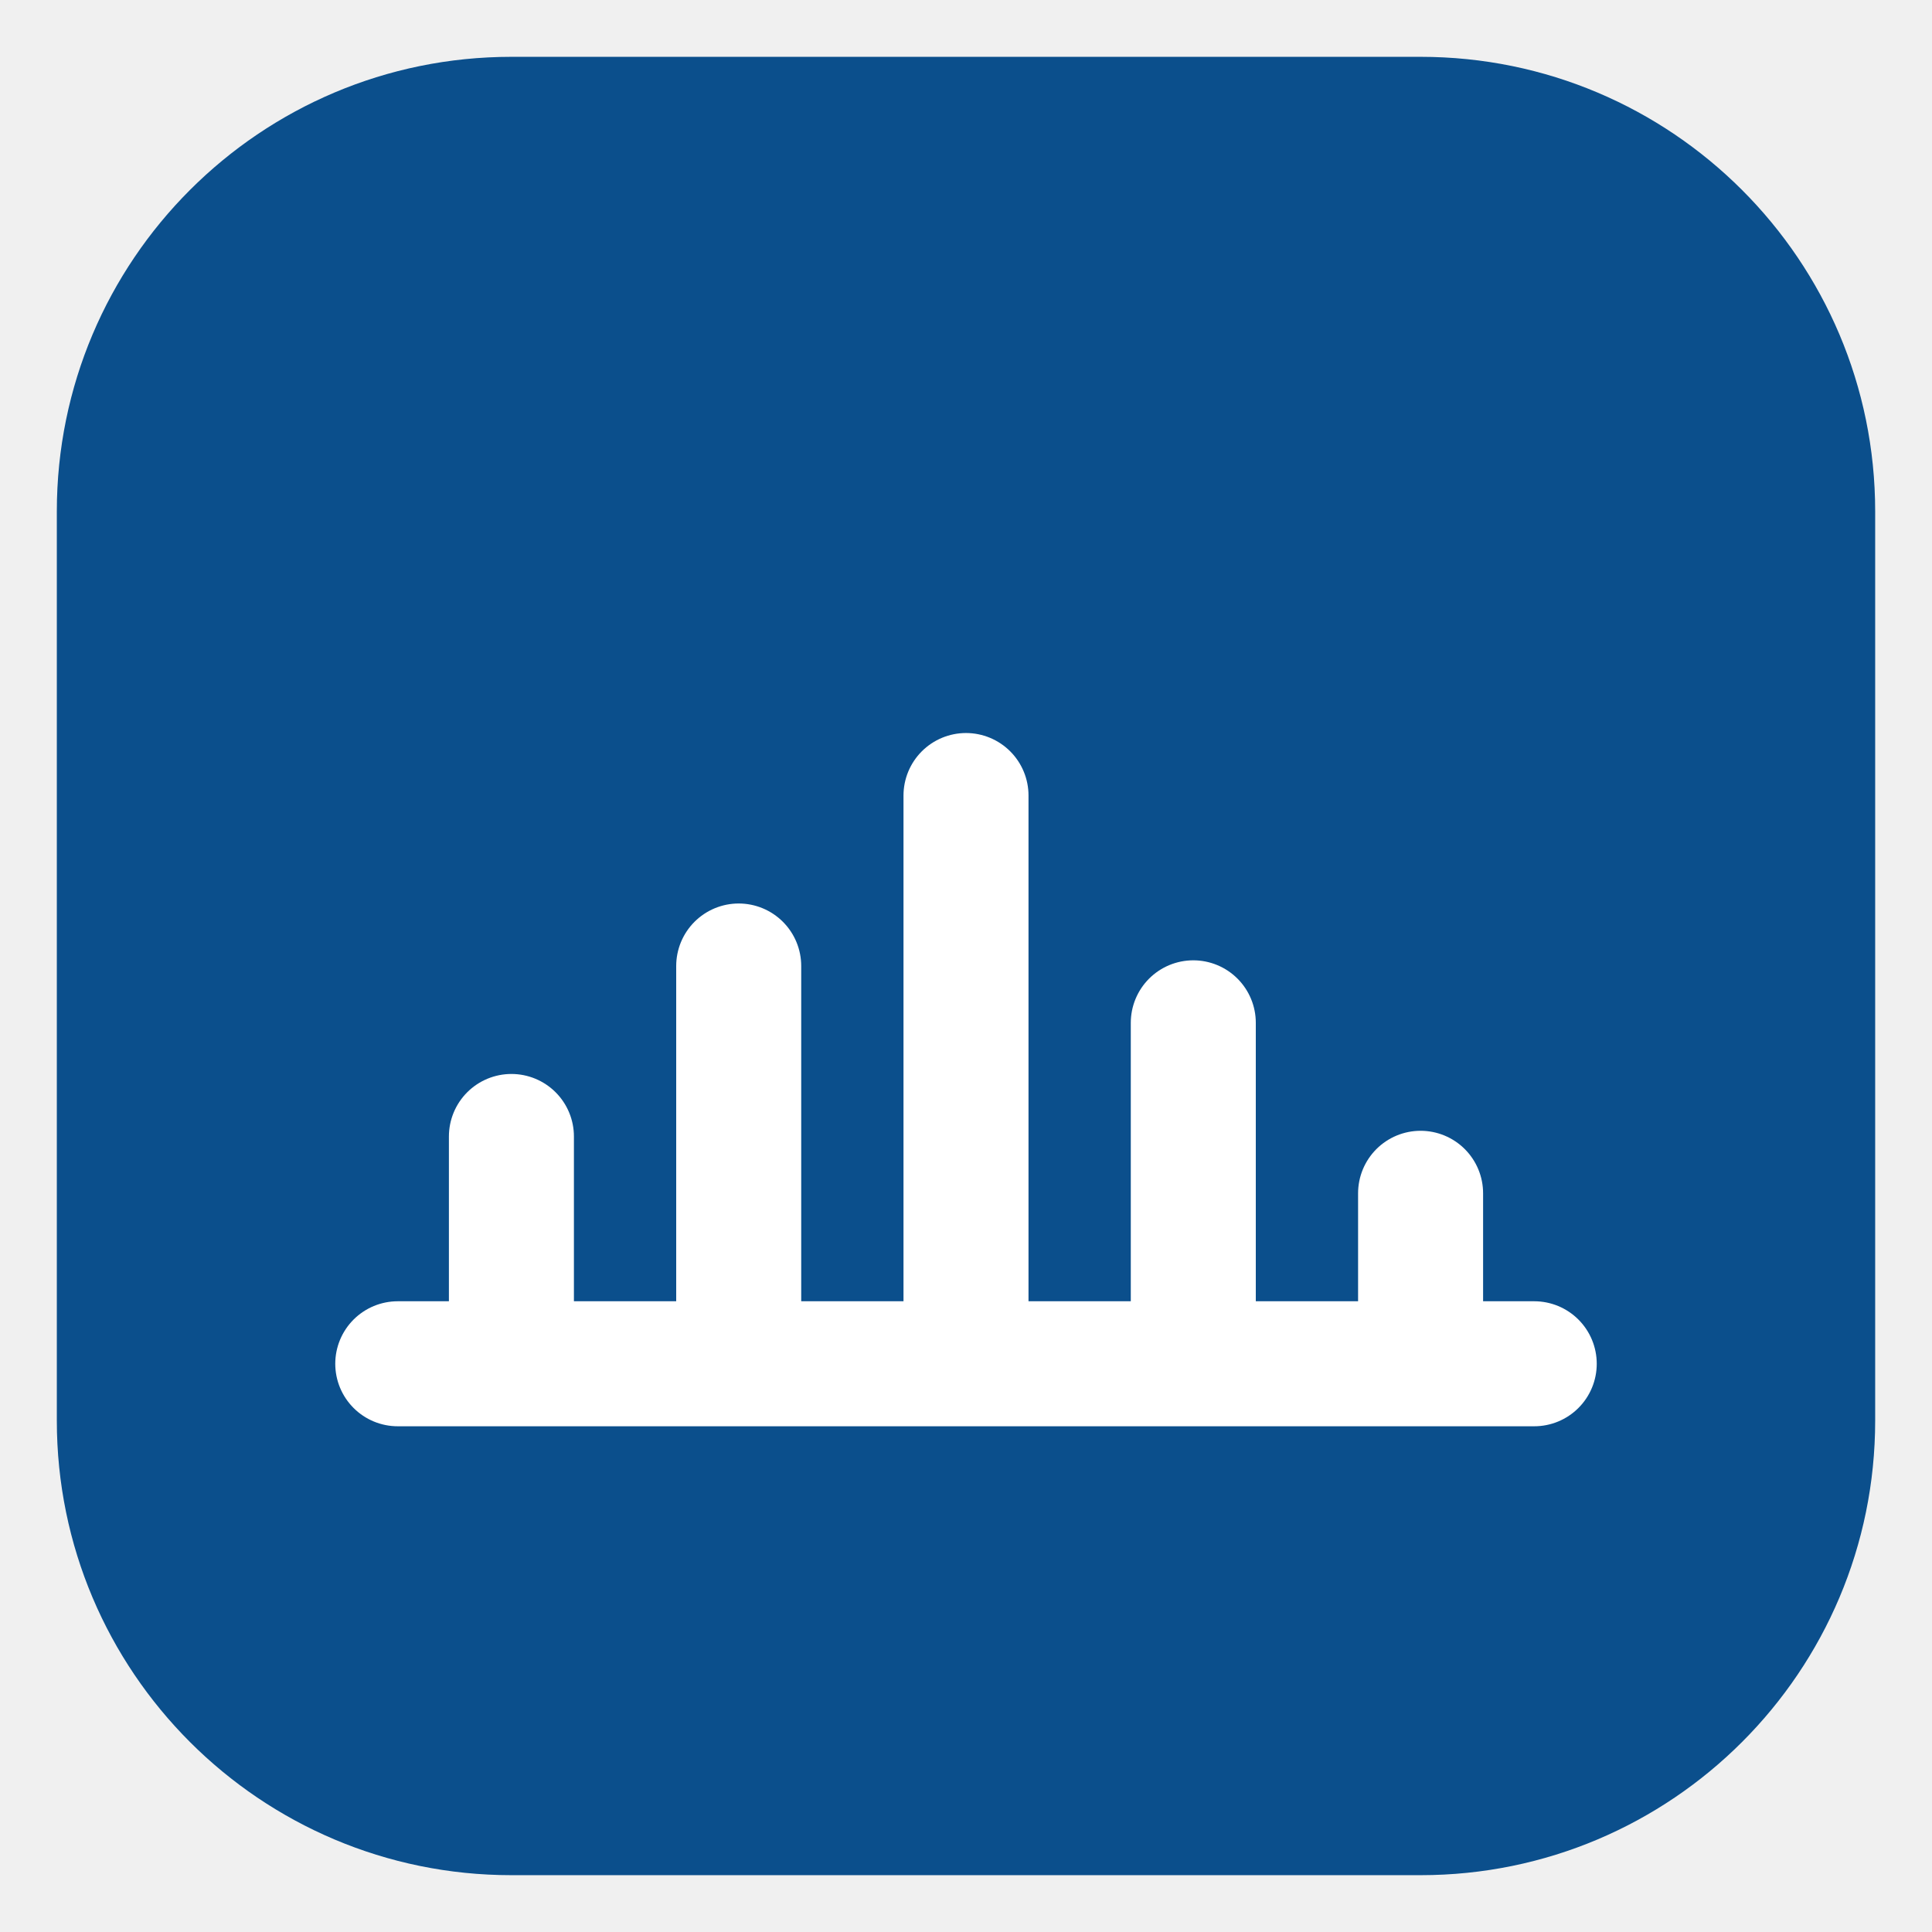
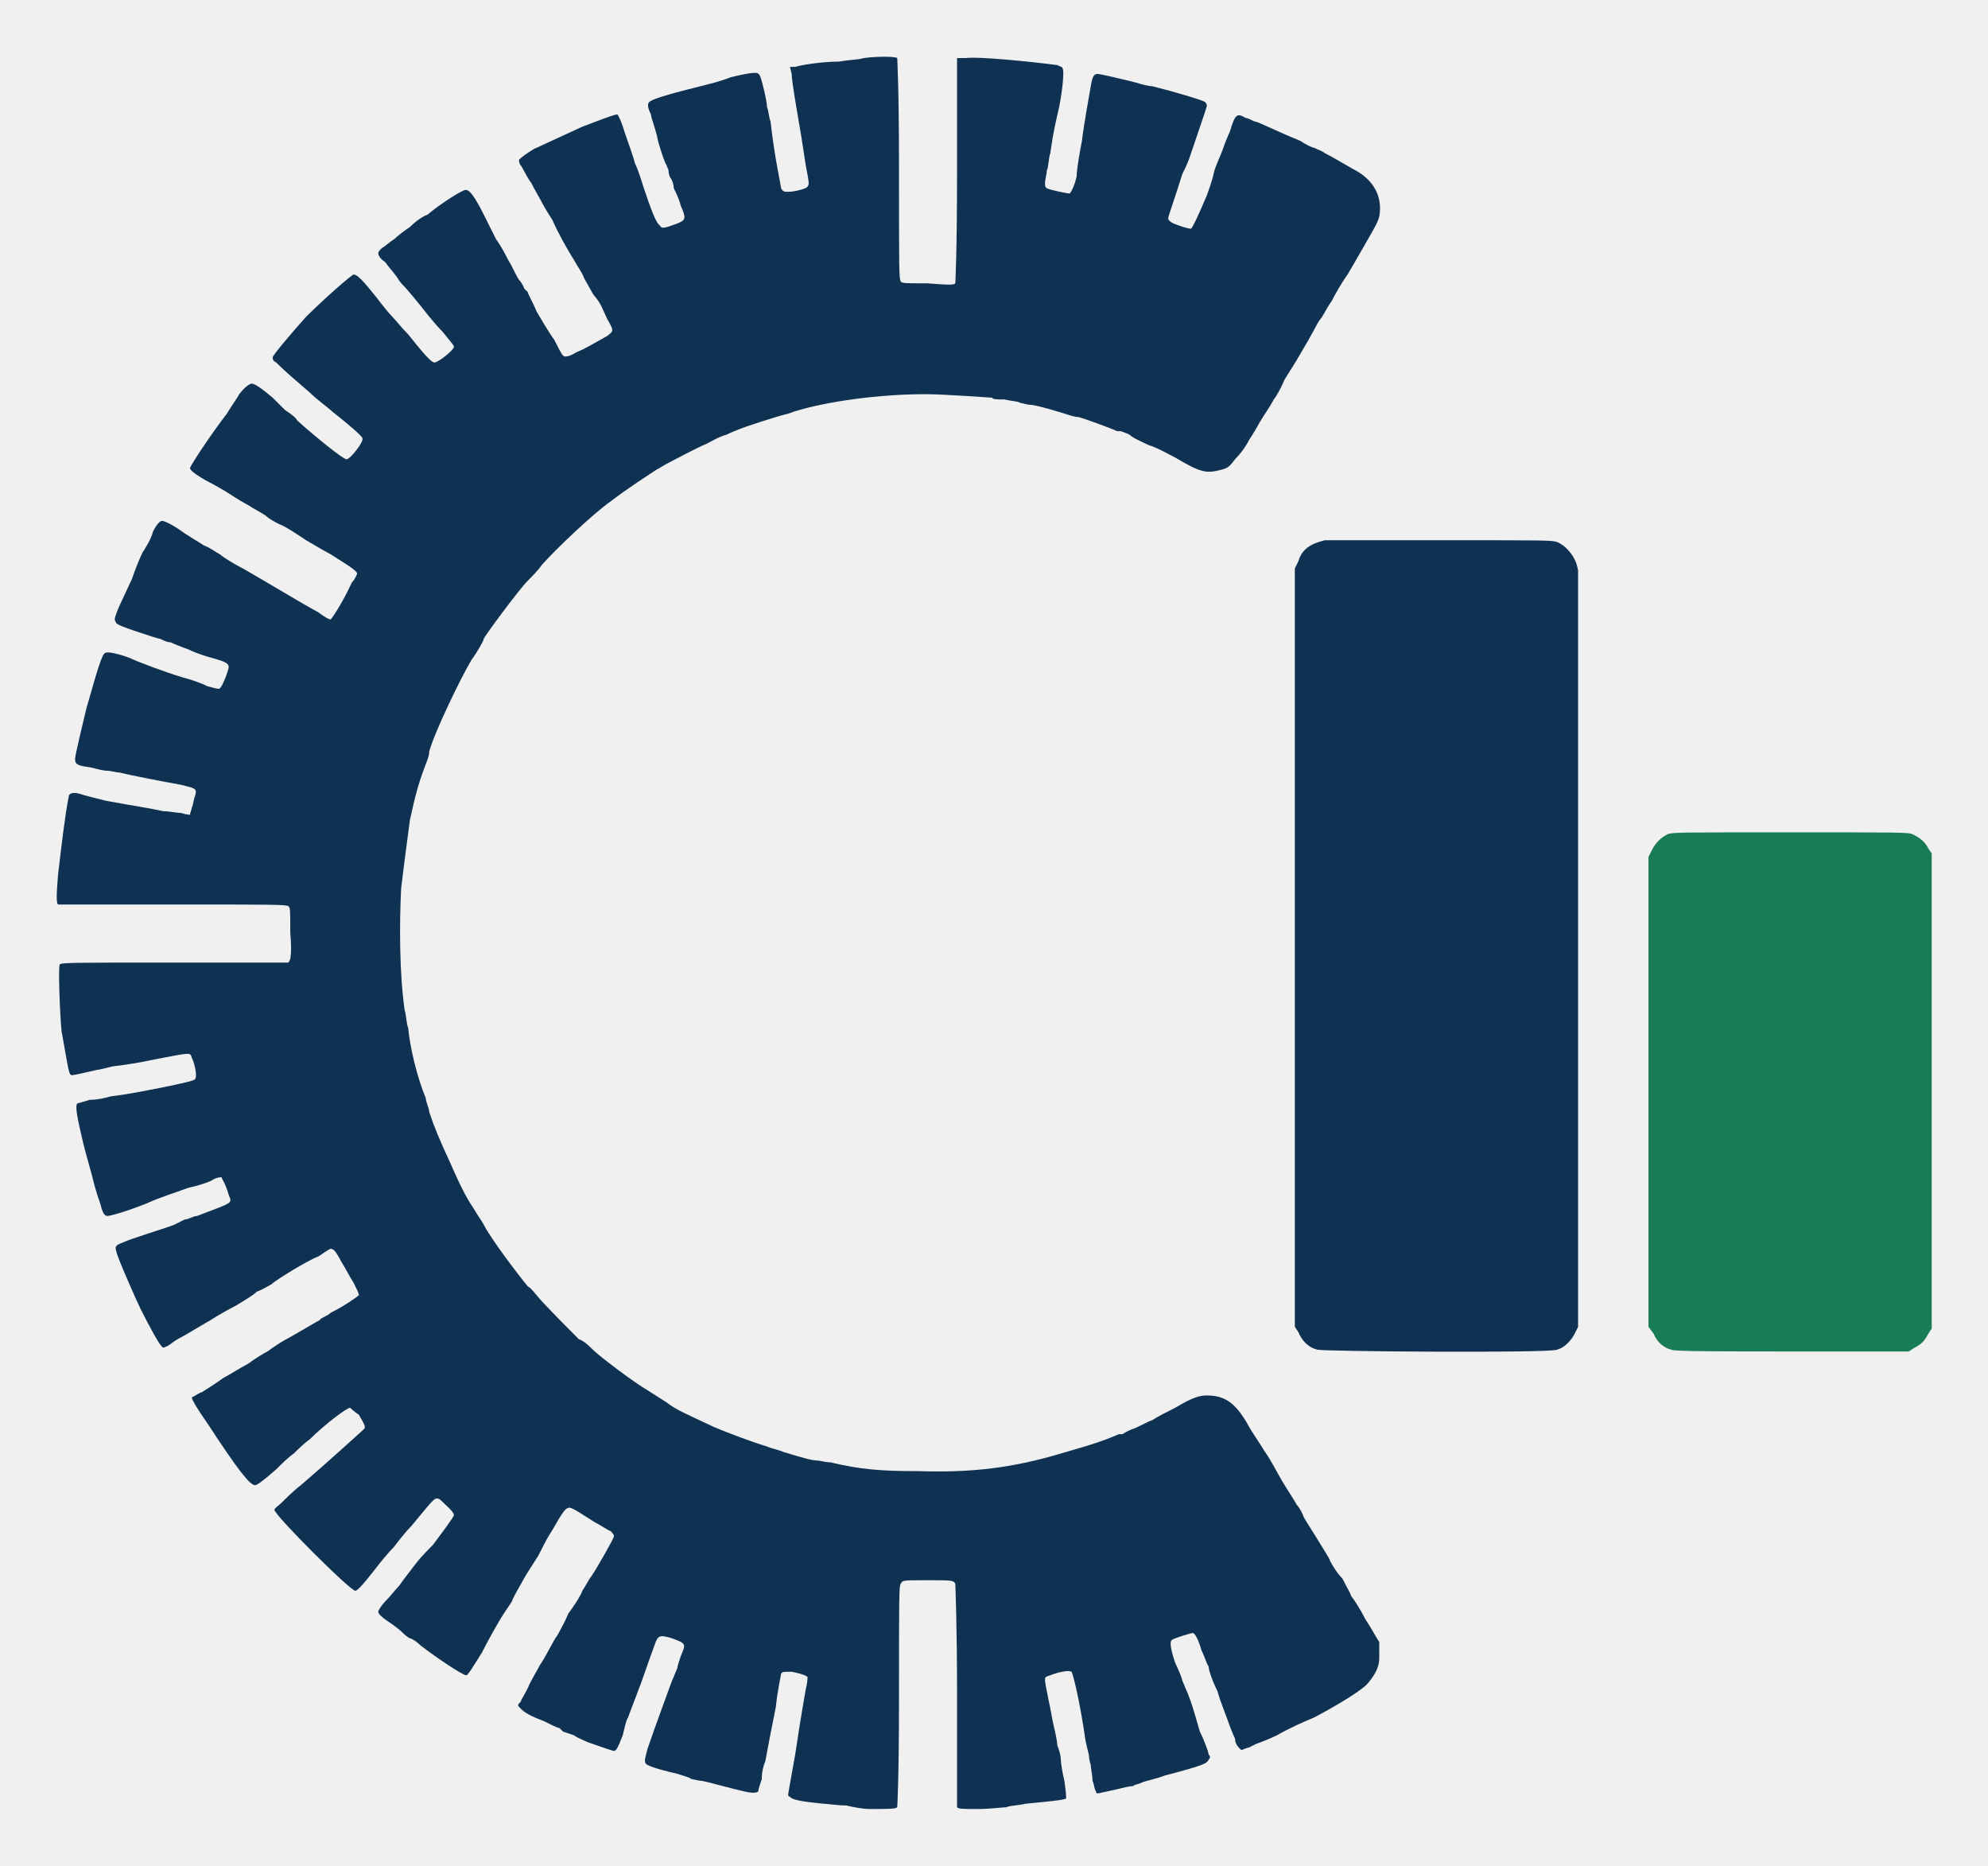
- <svg xmlns="http://www.w3.org/2000/svg" width="34" height="34" viewBox="0 0 34 34">
-   <rect x="1" y="1" width="32" height="32" rx="8" fill="#0B4F8C" />
-   <path d="M7 24h20M9 24v-4M13 24v-7M17 24v-10M21 24v-6M25 24v-3" stroke="#FFFFFF" stroke-width="2.2" stroke-linecap="round" fill="none" />
+ <svg xmlns="http://www.w3.org/2000/svg" viewBox="-3 -3 113.0 106">
+   <path fill="#0f3252" fill-rule="evenodd" d="M46.4,99.8C46.1,99.8 45.5,99.7 45.1,99.6C44.6,99.6 44.0,99.5 43.8,99.5C42.8,99.4 42.0,99.3 41.9,99.1C41.8,99.1 41.8,99.0 41.8,99.0C41.8,98.9 41.9,98.4 42.2,96.7C42.4,95.4 42.5,94.7 42.8,93.0C42.9,92.6 42.9,92.4 42.9,92.3C42.8,92.2 42.5,92.1 42.0,92.0C41.5,92.0 41.5,92.0 41.4,92.1C41.4,92.2 41.2,93.0 41.1,94.0C40.8,95.5 40.7,96.0 40.5,97.1C40.4,97.3 40.3,97.7 40.3,98.1C40.2,98.4 40.1,98.7 40.1,98.8C40.0,98.9 39.7,98.9 39.3,98.8C38.8,98.7 37.4,98.3 36.9,98.2C36.7,98.2 36.4,98.1 36.3,98.1C36.2,98.0 35.8,97.9 35.5,97.8C34.2,97.5 33.7,97.3 33.7,97.2C33.6,97.1 33.7,96.8 33.8,96.4C34.2,95.2 35.1,92.8 35.2,92.5C35.3,92.3 35.4,92.0 35.5,91.8C35.5,91.7 35.6,91.4 35.7,91.1C36.0,90.4 36.0,90.4 35.2,90.1C34.5,89.9 34.4,89.9 34.2,90.5C33.9,91.3 33.4,92.8 33.3,93.0C33.2,93.3 32.8,94.3 32.7,94.6C32.6,94.7 32.5,95.2 32.4,95.6C32.1,96.4 32.0,96.5 31.9,96.5C31.8,96.5 30.7,96.1 30.4,96.0C30.2,95.9 29.9,95.8 29.6,95.6C29.3,95.5 29.0,95.4 29.0,95.4C29.0,95.4 28.9,95.3 28.8,95.2C28.7,95.2 28.3,95.0 27.9,94.8C27.1,94.5 26.8,94.3 26.6,94.1C26.4,93.9 26.4,93.9 26.6,93.7C26.6,93.6 26.9,93.2 27.1,92.7C27.3,92.3 27.6,91.8 27.7,91.6C28.0,91.2 28.4,90.3 28.7,89.9C28.8,89.7 29.1,89.2 29.3,88.7C29.6,88.3 30.0,87.7 30.1,87.4C30.3,87.1 30.5,86.7 30.6,86.6C31.0,86.0 31.9,84.4 31.9,84.3C31.9,84.2 31.8,84.1 31.7,84.0C31.6,84.0 31.2,83.7 30.8,83.5C29.7,82.8 29.4,82.6 29.3,82.7C29.2,82.7 29.1,82.8 28.9,83.1C28.7,83.4 28.5,83.8 28.3,84.1C28.1,84.4 27.8,85.0 27.6,85.4C27.4,85.7 27.1,86.2 26.9,86.5C26.5,87.2 26.1,87.9 26.1,88.0C26.1,88.0 25.9,88.3 25.7,88.6C25.3,89.2 24.7,90.3 24.4,90.9C23.9,91.7 23.6,92.2 23.5,92.2C23.3,92.2 21.8,91.2 20.9,90.5C20.7,90.3 20.4,90.1 20.3,90.1C20.1,90.0 19.9,89.8 19.8,89.7C19.7,89.6 19.3,89.3 19.0,89.1C18.7,88.9 18.5,88.7 18.5,88.6C18.5,88.5 18.7,88.2 18.9,88.0C19.2,87.7 19.5,87.3 19.7,87.1C19.9,86.8 20.3,86.3 20.6,85.9C20.9,85.5 21.4,85.0 21.6,84.8C22.2,84.0 22.8,83.2 22.8,83.1C22.8,82.9 22.3,82.5 22.0,82.2C21.7,82.1 21.8,82.0 20.4,83.7C20.1,84.0 19.7,84.5 19.4,84.9C19.1,85.2 18.6,85.8 18.3,86.2C17.6,87.1 17.3,87.4 17.2,87.4C16.9,87.4 12.6,83.1 12.6,82.8C12.6,82.7 12.8,82.6 13.0,82.4C13.2,82.2 13.7,81.7 14.1,81.4C15.5,80.2 17.6,78.3 17.7,78.2C17.8,78.1 17.7,77.9 17.4,77.4C17.1,77.2 16.9,77.0 16.9,77.0C16.7,77.0 15.4,78.0 14.6,78.8C14.3,79.0 13.9,79.4 13.7,79.6C13.4,79.8 13.0,80.2 12.7,80.5C11.9,81.2 11.6,81.4 11.5,81.4C11.2,81.4 10.5,80.5 8.8,77.9C8.1,76.9 7.9,76.5 7.9,76.4C8.0,76.4 8.2,76.2 8.5,76.1C8.8,75.9 9.3,75.6 9.7,75.3C10.1,75.1 10.7,74.7 11.1,74.5C11.5,74.2 12.0,73.9 12.2,73.8C12.5,73.6 12.6,73.5 13.1,73.2C13.5,73.0 15.0,72.1 15.2,72.0C15.2,71.9 15.6,71.8 15.8,71.6C16.6,71.2 17.3,70.7 17.4,70.6C17.4,70.5 17.3,70.3 17.1,69.9C16.9,69.6 16.6,69.0 16.4,68.7C16.2,68.3 16.0,68.0 15.9,68.0C15.8,67.9 15.7,68.0 15.1,68.4C14.8,68.5 14.1,68.9 13.6,69.2C13.1,69.5 12.5,69.9 12.4,70.0C12.2,70.1 11.9,70.3 11.6,70.4C11.4,70.6 10.9,70.9 10.4,71.2C10.0,71.4 9.3,71.8 9.0,72.0C8.3,72.4 7.5,72.9 7.1,73.1C6.9,73.2 6.7,73.4 6.5,73.5C6.3,73.6 6.2,73.6 6.2,73.5C6.1,73.5 5.5,72.4 5.0,71.4C4.8,71.0 4.0,69.2 3.7,68.4C3.5,67.8 3.5,67.8 4.0,67.6C4.4,67.4 6.7,66.7 6.9,66.6C7.1,66.5 7.3,66.4 7.5,66.3C7.7,66.3 8.0,66.1 8.2,66.1C10.3,65.3 10.2,65.4 10.0,64.9C9.8,64.2 9.6,64.0 9.6,63.9C9.5,63.9 9.3,63.9 9.0,64.1C8.8,64.2 8.2,64.4 7.7,64.5C6.9,64.8 6.2,65.0 5.3,65.4C4.3,65.8 3.3,66.1 3.1,66.1C2.9,66.1 2.8,65.8 2.7,65.4C2.6,65.1 2.5,64.9 2.2,63.7C1.9,62.6 1.8,62.3 1.6,61.4C1.3,60.1 1.3,59.8 1.4,59.7C1.4,59.7 1.8,59.6 2.1,59.5C2.5,59.5 3.0,59.4 3.3,59.3C4.2,59.2 5.2,59.0 6.7,58.7C7.6,58.5 8.1,58.4 8.1,58.3C8.2,58.2 8.1,57.5 7.9,57.1C7.8,56.8 7.9,56.8 5.8,57.2C4.9,57.4 4.2,57.5 3.4,57.6C3.0,57.7 2.6,57.8 2.5,57.8C2.1,57.9 1.2,58.1 1.1,58.1C0.9,58.1 0.9,57.8 0.5,55.6C0.4,54.6 0.3,51.9 0.4,51.8C0.5,51.7 1.3,51.7 6.9,51.7L13.4,51.7L13.5,51.5C13.5,51.4 13.6,51.2 13.5,50.0C13.5,48.7 13.5,48.6 13.4,48.5C13.3,48.4 12.4,48.4 6.8,48.4C2.0,48.4 0.4,48.4 0.3,48.4C0.2,48.3 0.2,47.9 0.3,46.7C0.5,45.0 0.7,43.3 0.9,42.3C0.9,42.1 1.1,42.0 1.5,42.1C1.8,42.2 2.2,42.3 3.0,42.5C4.6,42.8 5.4,42.9 6.3,43.1C6.6,43.1 7.1,43.2 7.3,43.2C7.6,43.3 7.8,43.3 7.8,43.3C7.8,43.2 7.9,43.0 7.9,42.9C8.0,42.7 8.0,42.4 8.1,42.2C8.2,41.8 8.1,41.8 7.3,41.6C6.2,41.4 4.6,41.1 3.8,40.9C3.6,40.9 3.3,40.8 3.1,40.8C2.9,40.8 2.5,40.7 2.1,40.6C1.3,40.5 1.2,40.4 1.3,39.9C1.4,39.4 1.8,37.7 1.9,37.3C2.5,35.2 2.8,34.1 3.0,34.1C3.1,34.0 3.9,34.2 4.4,34.4C4.8,34.6 6.4,35.2 7.4,35.5C7.8,35.6 8.4,35.8 8.8,36.0C9.2,36.1 9.5,36.2 9.5,36.1C9.6,36.1 10.0,35.1 10.0,34.9C10.0,34.7 9.8,34.6 9.1,34.4C8.7,34.3 8.1,34.1 7.7,33.9C7.4,33.8 6.9,33.6 6.7,33.5C6.5,33.5 6.3,33.4 6.1,33.3C6.0,33.3 5.4,33.1 4.8,32.9C3.9,32.6 3.7,32.5 3.6,32.4C3.5,32.2 3.5,32.2 3.6,31.9C3.7,31.6 3.8,31.4 4.5,29.9C4.7,29.3 5.0,28.6 5.1,28.4C5.3,28.1 5.6,27.6 5.7,27.2C5.9,26.8 6.1,26.6 6.2,26.6C6.3,26.6 6.6,26.7 7.2,27.1C7.6,27.4 8.3,27.8 8.6,28.0C8.9,28.1 9.3,28.4 9.5,28.5C9.6,28.6 10.2,29.0 10.8,29.3C12.2,30.1 14.0,31.2 15.1,31.8C15.5,32.1 15.7,32.2 15.8,32.2C15.9,32.1 16.5,31.2 17.0,30.1C17.2,29.9 17.3,29.6 17.3,29.6C17.3,29.4 16.4,28.9 15.8,28.5C15.6,28.4 14.9,28.0 14.4,27.7C13.8,27.3 13.2,26.9 12.9,26.8C12.7,26.7 12.3,26.5 12.1,26.3C11.8,26.1 11.4,25.9 11.1,25.7C10.9,25.6 10.4,25.3 10.1,25.1C9.8,24.9 9.1,24.5 8.7,24.3C8.0,23.9 7.8,23.7 7.8,23.6C7.8,23.5 8.9,21.8 9.9,20.5C10.2,20.0 10.5,19.6 10.6,19.4C10.9,19.0 11.2,18.8 11.3,18.8C11.5,18.8 11.9,19.1 12.5,19.6C12.6,19.7 12.9,20.0 13.2,20.3C13.5,20.5 13.8,20.7 13.9,20.9C14.9,21.8 16.5,23.1 16.7,23.1C16.9,23.1 17.7,22.1 17.6,21.9C17.6,21.8 16.8,21.1 15.9,20.4C15.7,20.2 15.0,19.7 14.6,19.3C13.8,18.6 13.3,18.2 12.7,17.6C12.5,17.5 12.5,17.4 12.5,17.3C12.5,17.2 13.5,16.0 14.4,15.0C15.4,14.0 17.0,12.6 17.1,12.6C17.3,12.6 17.6,12.9 18.4,13.9C18.7,14.3 19.1,14.8 19.3,15.0C19.5,15.2 19.8,15.6 20.2,16.0C21.0,17.0 21.5,17.6 21.7,17.6C21.9,17.6 22.8,16.9 22.8,16.7C22.8,16.6 22.5,16.3 22.2,15.9C21.8,15.5 21.5,15.1 21.4,15.0C20.7,14.1 20.1,13.4 20.0,13.3C19.9,13.2 19.7,13.0 19.6,12.8C19.4,12.5 19.1,12.2 18.9,11.9C18.6,11.7 18.5,11.5 18.5,11.4C18.5,11.3 18.6,11.2 18.7,11.1C18.9,11.0 19.2,10.7 19.4,10.6C19.6,10.4 20.0,10.1 20.3,9.9C20.6,9.6 21.0,9.3 21.3,9.2C22.0,8.6 23.4,7.7 23.5,7.8C23.7,7.8 24.0,8.2 24.5,9.2C24.7,9.6 25.0,10.2 25.2,10.6C25.5,11.0 25.8,11.6 25.9,11.8C26.1,12.1 26.3,12.6 26.5,12.9C26.7,13.1 26.8,13.4 26.8,13.4C26.8,13.4 26.9,13.5 27.0,13.6C27.0,13.7 27.3,14.2 27.5,14.7C27.8,15.2 28.2,15.9 28.5,16.3C28.7,16.7 28.9,17.1 29.0,17.2C29.1,17.3 29.3,17.3 29.8,17.0C30.3,16.8 30.6,16.6 31.5,16.1C31.9,15.8 31.9,15.8 31.5,15.1C31.1,14.2 31.1,14.2 30.7,13.7C30.6,13.5 30.3,13.0 30.2,12.8C30.1,12.5 29.8,12.1 29.7,11.9C29.2,11.1 28.7,10.2 28.4,9.5C28.2,9.2 27.9,8.7 27.8,8.5C27.7,8.3 27.4,7.8 27.2,7.4C26.9,7.0 26.7,6.5 26.6,6.4C26.5,6.3 26.5,6.1 26.5,6.1C26.5,6.0 27.4,5.4 27.5,5.4C27.5,5.4 29.0,4.7 30.1,4.2C30.9,3.9 31.9,3.5 32.1,3.5C32.1,3.5 32.3,3.8 32.5,4.5C32.7,5.1 33.0,5.9 33.1,6.3C33.3,6.7 33.5,7.4 33.6,7.7C34.0,8.9 34.3,9.7 34.5,9.8C34.6,10.0 34.7,10.0 35.5,9.7C36.0,9.5 36.0,9.4 35.7,8.7C35.6,8.3 35.4,7.9 35.3,7.7C35.3,7.5 35.2,7.2 35.1,7.1C35.0,6.9 35.0,6.7 35.0,6.7C35.0,6.6 34.9,6.5 34.9,6.4C34.8,6.3 34.6,5.7 34.4,5.0C34.3,4.4 34.0,3.7 34.0,3.5C33.8,3.1 33.8,2.9 33.9,2.8C34.1,2.6 35.2,2.3 37.6,1.7C37.9,1.6 38.3,1.5 38.5,1.4C39.7,1.1 40.1,1.1 40.1,1.2C40.2,1.2 40.3,1.6 40.4,2.0C40.5,2.4 40.6,2.9 40.6,3.1C40.7,3.3 40.7,3.7 40.8,3.9C41.0,5.8 41.4,7.6 41.4,7.7C41.5,7.9 41.6,7.9 41.8,7.9C42.2,7.9 42.9,7.7 42.9,7.6C43.0,7.5 43.0,7.4 42.8,6.4C42.7,5.8 42.6,5.0 42.4,3.9C42.3,3.3 42.0,1.6 42.0,1.2L41.9,0.8L42.2,0.8C42.5,0.7 43.7,0.5 44.7,0.5C45.2,0.4 45.8,0.4 46.1,0.3C46.8,0.2 47.9,0.2 48.0,0.3C48.0,0.4 48.1,1.9 48.1,6.6C48.1,12.4 48.1,12.8 48.2,13.0C48.3,13.1 48.4,13.1 49.7,13.1C51.0,13.2 51.2,13.2 51.3,13.1C51.3,13.0 51.4,11.6 51.4,6.6L51.4,0.3L51.9,0.3C52.6,0.2 55.6,0.5 57.1,0.7C57.3,0.8 57.4,0.8 57.4,0.9C57.5,1.0 57.4,2.1 57.2,3.1C56.8,4.8 56.8,5.1 56.7,5.7C56.6,6.0 56.6,6.5 56.5,6.7C56.5,6.9 56.4,7.2 56.4,7.4C56.4,7.6 56.4,7.6 56.5,7.7C56.7,7.8 57.7,8.0 57.8,8.0C57.9,7.9 58.1,7.5 58.2,7.0C58.2,6.6 58.4,5.5 58.5,5.0C58.6,4.1 58.9,2.5 59.0,1.9C59.1,1.3 59.2,1.2 59.4,1.2C59.5,1.2 60.4,1.4 61.6,1.7C61.9,1.8 62.3,1.9 62.5,1.9C63.7,2.2 65.4,2.7 65.5,2.8C65.6,2.9 65.6,3.0 65.6,3.0C65.6,3.1 64.9,5.1 64.6,6.0C64.5,6.3 64.3,6.7 64.2,6.9C63.9,7.9 63.4,9.3 63.4,9.4C63.4,9.5 63.5,9.6 63.7,9.7C64.2,9.9 64.6,10.0 64.7,10.0C64.8,9.9 65.0,9.5 65.6,8.1C65.7,7.8 65.9,7.3 66.0,6.8C66.1,6.4 66.4,5.8 66.5,5.5C66.6,5.2 66.8,4.7 66.9,4.5C67.2,3.5 67.3,3.4 67.8,3.7C67.9,3.7 68.1,3.8 68.3,3.9C68.5,3.9 69.2,4.3 70.9,5.0C71.2,5.2 71.6,5.4 71.7,5.4C71.9,5.5 72.2,5.6 72.3,5.7C72.7,5.9 73.2,6.2 73.9,6.6C75.1,7.2 75.6,8.2 75.4,9.3C75.3,9.7 75.1,10.0 73.6,12.6C73.3,13.0 72.9,13.7 72.7,14.1C72.4,14.5 72.2,15.0 72.0,15.2C71.8,15.5 71.7,15.8 70.8,17.3C70.7,17.5 70.3,18.1 70.0,18.6C69.8,19.1 69.5,19.6 69.4,19.7C69.2,20.1 68.9,20.5 68.6,21.0C68.5,21.2 68.2,21.7 68.0,22.0C67.8,22.4 67.5,22.8 67.2,23.1C66.9,23.5 66.8,23.6 66.4,23.7C65.6,23.9 65.3,23.9 63.8,23.0C63.4,22.8 62.7,22.4 62.3,22.3C61.9,22.1 61.4,21.9 61.2,21.7C61.0,21.6 60.7,21.5 60.7,21.5C60.6,21.5 60.6,21.5 60.5,21.5C60.3,21.4 58.7,20.8 58.3,20.7C58.1,20.7 57.8,20.6 57.5,20.5C56.5,20.2 55.8,20.0 55.5,20.0C55.4,20.0 55.1,19.9 55.0,19.9C54.9,19.8 54.5,19.8 54.1,19.7C53.7,19.7 53.4,19.7 53.4,19.6C53.3,19.6 50.7,19.4 49.6,19.4C47.0,19.4 44.0,19.8 42.1,20.4C41.9,20.5 41.4,20.6 41.1,20.7C39.8,21.1 38.9,21.4 38.3,21.7C37.9,21.8 37.4,22.1 37.2,22.2C36.5,22.5 35.4,23.1 35.0,23.3C34.8,23.4 34.5,23.6 34.3,23.7C34.0,23.9 32.6,24.8 31.7,25.5C30.7,26.2 28.6,28.2 27.8,29.1C27.6,29.4 27.2,29.8 27.0,30.0C26.5,30.5 24.5,33.2 24.5,33.3C24.5,33.4 24.1,34.1 23.8,34.5C23.2,35.5 21.7,38.6 21.4,39.7C21.4,40.0 21.2,40.4 21.1,40.7C20.8,41.5 20.6,42.2 20.3,43.6C20.2,44.4 20.0,45.8 19.8,47.5C19.7,49.5 19.7,52.3 20.0,54.4C20.1,54.7 20.1,55.2 20.2,55.4C20.3,56.5 20.7,58.2 21.2,59.4C21.2,59.6 21.4,60.0 21.4,60.2C21.7,61.1 22.0,61.8 22.6,63.1C23.3,64.7 23.6,65.2 24.0,65.8C24.1,66.0 24.4,66.4 24.5,66.6C24.9,67.4 26.5,69.5 27.0,70.1C27.2,70.2 27.4,70.5 27.5,70.6C27.8,71.0 29.5,72.7 29.9,73.1C30.2,73.2 30.5,73.5 30.7,73.7C31.1,74.1 33.1,75.6 33.8,76.0C34.1,76.2 34.6,76.5 34.9,76.7C35.4,77.1 35.9,77.3 37.6,78.1C38.3,78.4 39.9,79.0 40.6,79.2C40.8,79.3 41.3,79.4 41.5,79.5C42.8,79.9 43.2,80.0 43.5,80.0C43.6,80.0 43.9,80.1 44.2,80.1C45.9,80.5 47.0,80.6 49.2,80.6C52.3,80.7 54.6,80.4 57.3,79.6C59.4,79.0 59.9,78.8 60.6,78.5C60.7,78.5 60.8,78.5 60.8,78.5C60.8,78.5 61.1,78.3 61.4,78.2C61.7,78.1 62.2,77.8 62.5,77.7C62.8,77.5 63.4,77.2 63.8,77.0C64.8,76.4 65.2,76.3 65.6,76.3C66.6,76.3 67.2,76.7 67.9,77.9C68.1,78.3 68.6,79.0 68.9,79.5C69.2,79.9 69.6,80.7 69.9,81.2C70.2,81.7 70.6,82.3 70.7,82.5C70.8,82.6 71.0,82.9 71.1,83.2C71.2,83.4 71.6,84.0 71.9,84.5C72.2,85.0 72.6,85.6 72.6,85.7C72.7,85.9 73.0,86.4 73.3,86.7C73.5,87.1 73.8,87.6 73.8,87.7C73.9,87.8 74.3,88.4 74.6,89.0C75.0,89.6 75.3,90.2 75.4,90.3C75.4,90.5 75.4,90.9 75.4,91.2C75.4,91.7 75.2,92.1 74.8,92.6C74.5,93.0 73.2,93.8 71.7,94.6C71.2,94.8 70.3,95.2 69.6,95.6C69.0,95.9 68.4,96.1 68.4,96.1C68.4,96.1 68.2,96.2 68.0,96.3C67.6,96.4 67.6,96.5 67.5,96.4C67.4,96.3 67.2,96.1 67.2,95.8C67.1,95.6 66.9,95.1 66.8,94.8C66.7,94.5 66.4,93.8 66.2,93.1C65.9,92.5 65.7,91.9 65.7,91.7C65.6,91.6 65.5,91.2 65.3,90.8C65.1,90.1 64.9,89.8 64.8,89.8C64.7,89.8 63.7,90.1 63.6,90.2C63.5,90.3 63.5,90.6 63.8,91.5C64.0,91.9 64.2,92.4 64.2,92.5C64.3,92.7 64.4,93.0 64.5,93.2C64.7,93.7 64.8,94.0 65.2,95.4C65.5,96.0 65.7,96.6 65.7,96.7C65.8,96.8 65.8,96.9 65.7,97.0C65.6,97.2 65.5,97.3 63.2,97.9C62.7,98.1 62.1,98.2 61.9,98.3C61.7,98.4 61.5,98.4 61.4,98.5C61.2,98.5 60.8,98.6 60.4,98.7C59.4,98.9 59.3,99.0 59.3,98.8C59.2,98.7 59.2,98.4 59.1,98.2C59.1,97.9 59.0,97.5 59.0,97.3C58.9,97.0 58.9,96.8 58.9,96.8C58.9,96.7 58.8,96.4 58.7,95.9C58.4,93.8 58.0,92.1 57.9,92.0C57.8,91.9 57.2,92.0 56.7,92.2C56.4,92.3 56.4,92.3 56.4,92.5C56.4,92.6 56.5,93.1 56.6,93.6C56.7,94.0 56.8,94.7 56.9,95.1C57.0,95.5 57.1,96.0 57.1,96.2C57.2,96.4 57.3,96.8 57.3,97.0C57.3,97.2 57.4,97.8 57.5,98.2C57.6,98.9 57.6,99.1 57.6,99.2C57.5,99.3 56.3,99.4 55.3,99.5C54.9,99.6 54.4,99.6 54.2,99.7C54.0,99.7 53.3,99.8 52.6,99.8C51.7,99.8 51.5,99.8 51.4,99.7C51.4,99.7 51.4,96.9 51.4,93.4C51.4,89.2 51.3,87.0 51.3,87.0C51.2,86.8 51.1,86.8 49.7,86.8C48.3,86.8 48.3,86.8 48.2,87.0C48.1,87.1 48.1,87.8 48.1,93.4C48.1,98.2 48.0,99.7 48.0,99.7C47.9,99.8 47.5,99.8 46.4,99.8ZM71.9,73.7C71.4,73.6 71.0,73.2 70.8,72.7L70.6,72.4L70.6,50.8L70.6,29.3L70.8,28.9C71.0,28.2 71.5,27.9 72.3,27.7C72.5,27.7 75.2,27.7 78.9,27.7C84.9,27.7 85.2,27.7 85.5,27.8C86.0,28.0 86.4,28.5 86.6,29.0L86.7,29.4L86.7,50.9L86.7,72.4L86.5,72.8C86.3,73.2 85.9,73.6 85.5,73.7C85.0,73.9 72.3,73.8 71.9,73.7Z" />
+   <path fill="#187d55" d="M92.0,73.7C91.6,73.6 91.2,73.3 91.0,72.8L90.7,72.4L90.7,59.0L90.7,45.7L90.9,45.3C91.1,44.9 91.4,44.6 91.8,44.4C92.1,44.3 92.4,44.3 98.7,44.3C105.1,44.3 105.4,44.3 105.7,44.4C106.1,44.6 106.4,44.8 106.6,45.2L106.8,45.5L106.8,59.0L106.8,72.5L106.6,72.8C106.4,73.2 106.2,73.4 105.8,73.6L105.5,73.8L98.8,73.8C95.0,73.8 92.1,73.8 92.0,73.7Z" />
</svg>
